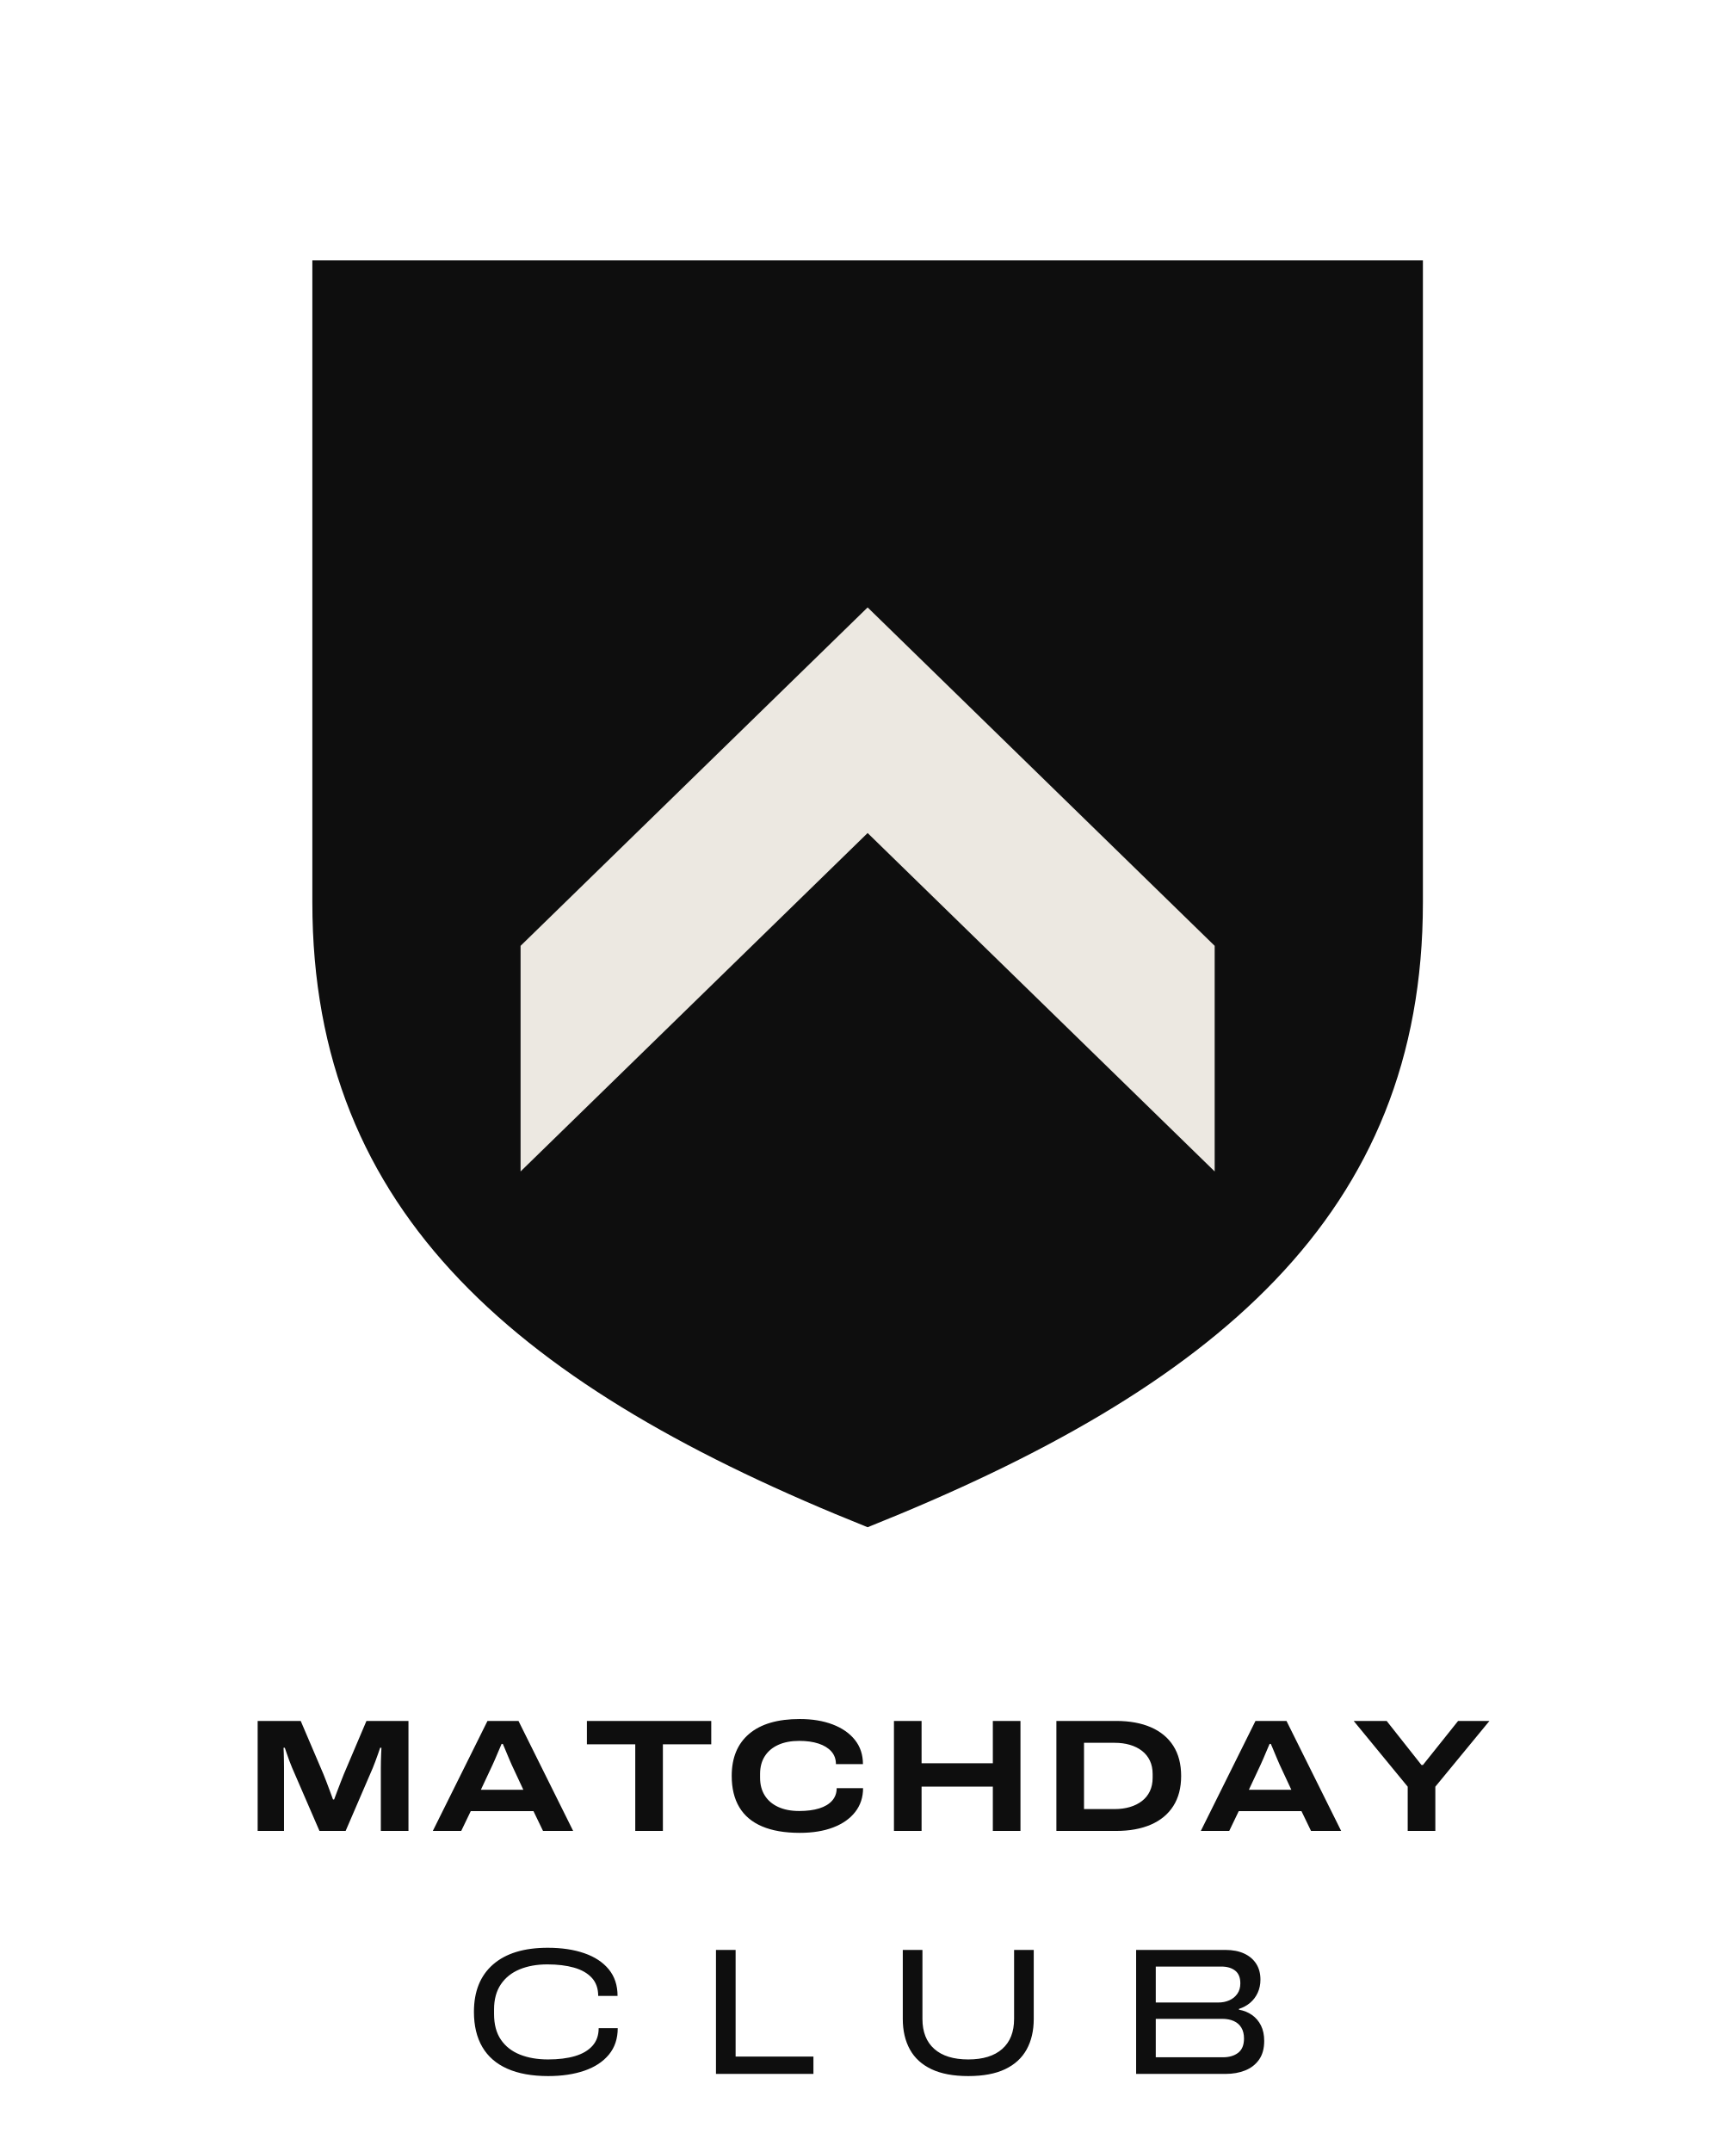
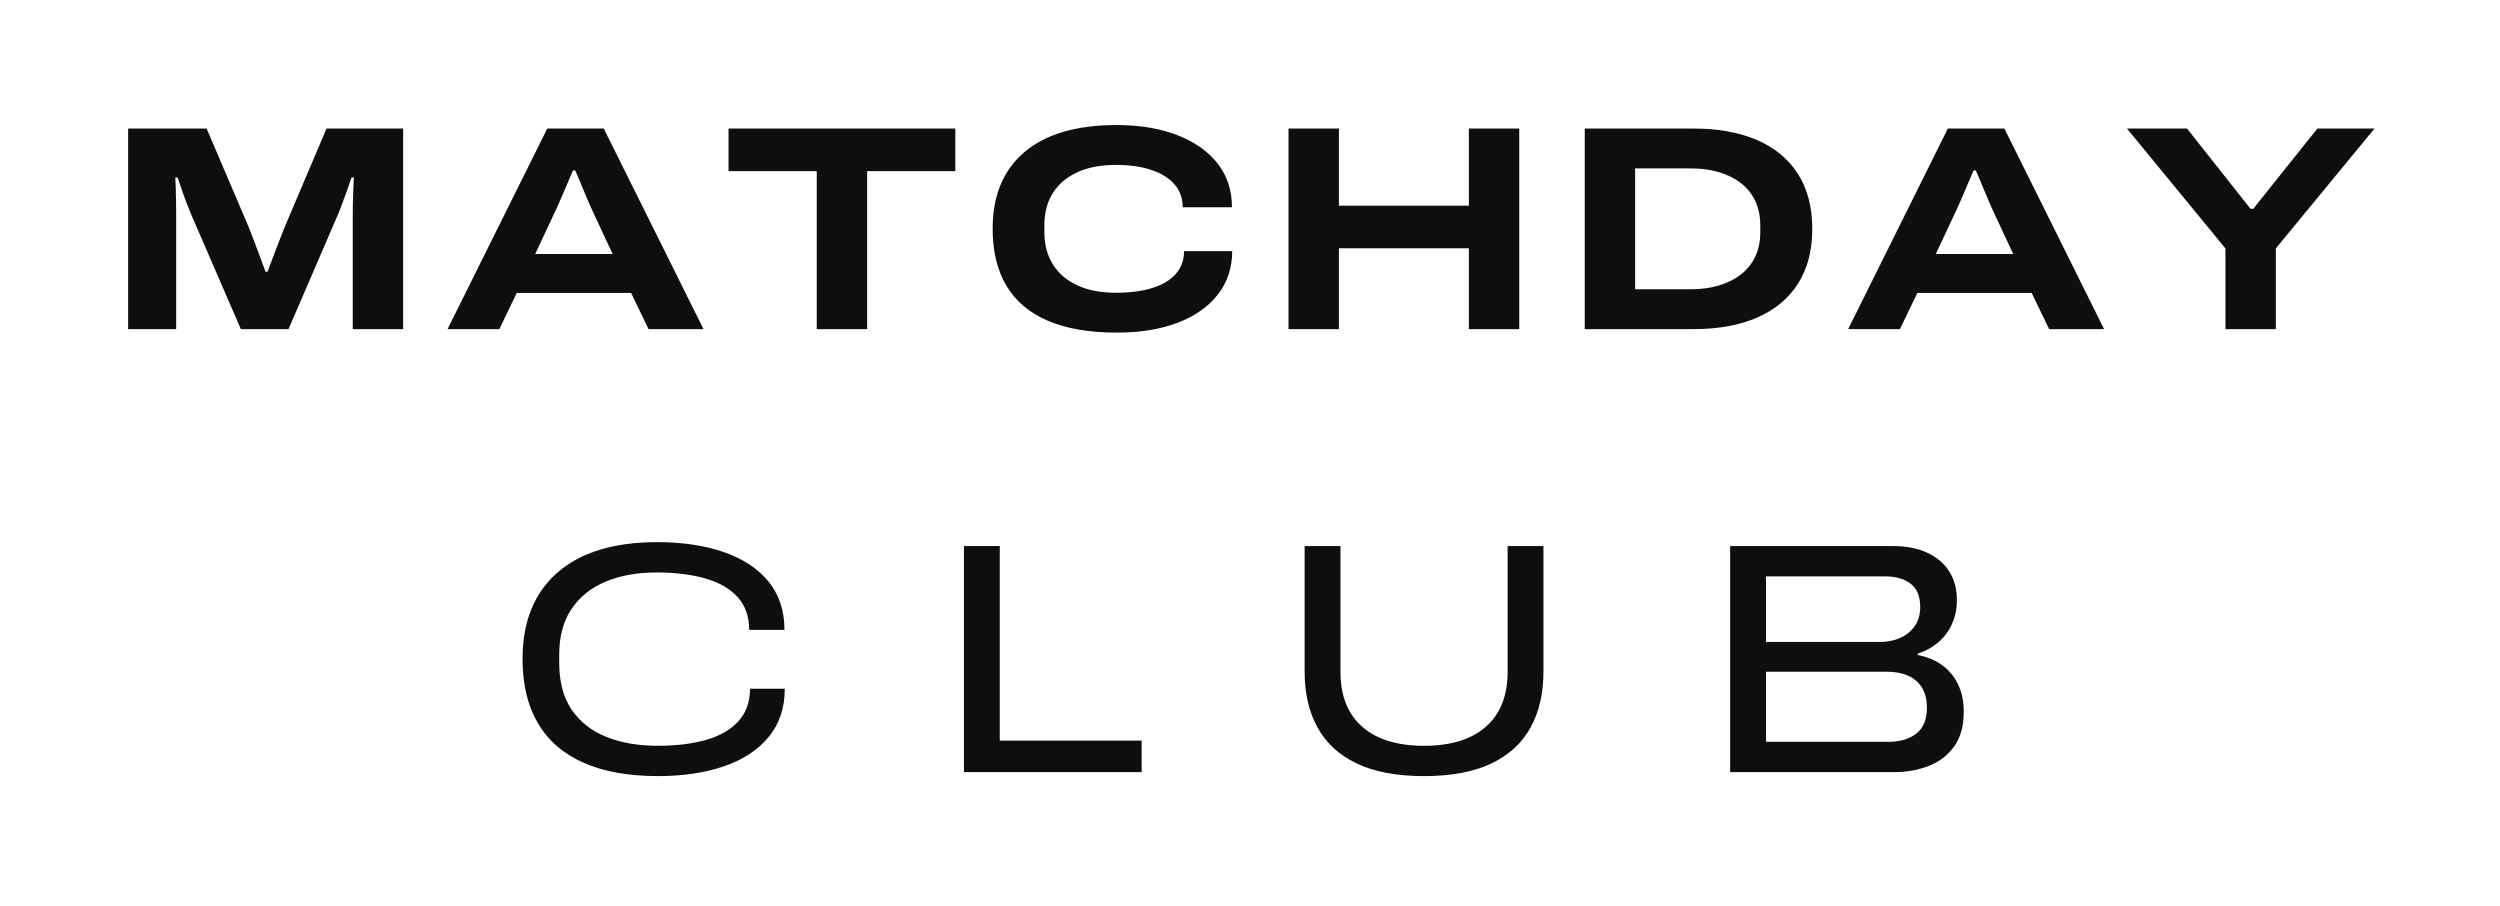
- <svg xmlns="http://www.w3.org/2000/svg" viewBox="0 0 1000 1240" role="img" aria-label="Matchday Club corporate logo">
-   <g fill="#0E0E0E">
-     <path d="M180 150 L820 150 L820 520 C820 700 700 800 500 880 C300 800 180 700 180 520 Z" />
-   </g>
-   <path d="M500 350 L700 545 L700 675 L500 480 L300 675 L300 545 Z" fill="#ECE8E1" />
+ <svg xmlns="http://www.w3.org/2000/svg" viewBox="108 951 790 286" role="img" aria-label="Matchday Club wordmark">
  <g fill="#0E0E0E">
    <path d="M148.485 1055.0V991.621H173.297L186.333 1022.152Q186.999 1023.728 187.989 1026.336Q188.98 1028.944 190.032 1031.769Q191.085 1034.594 191.907 1036.872H192.552Q193.302 1034.831 194.319 1032.144Q195.335 1029.458 196.372 1026.793Q197.408 1024.129 198.146 1022.296L211.182 991.621H235.393V1055.0H219.47V1018.672Q219.47 1016.943 219.516 1014.826Q219.562 1012.709 219.654 1010.648Q219.746 1008.587 219.819 1007.083H219.081Q218.58 1008.627 217.812 1010.754Q217.044 1012.881 216.276 1014.989Q215.508 1017.096 214.843 1018.672L199.18 1055.0H184.108L168.373 1018.672Q167.503 1016.586 166.679 1014.403Q165.855 1012.22 165.226 1010.281Q164.596 1008.342 164.135 1007.083H163.397Q163.489 1008.27 163.535 1010.209Q163.582 1012.148 163.628 1014.331Q163.674 1016.514 163.674 1018.672V1055.0Z M249.427 1055.0 280.932 991.621H298.799L330.304 1055.0H312.938L307.424 1043.576H271.292L265.799 1055.0ZM277.127 1031.27H301.59L294.854 1016.819Q294.433 1015.865 293.647 1014.042Q292.861 1012.22 292.055 1010.255Q291.249 1008.29 290.597 1006.758Q289.946 1005.227 289.773 1004.874H289.056Q288.286 1006.658 287.295 1008.976Q286.305 1011.293 285.397 1013.447Q284.488 1015.6 283.863 1016.891Z M366.091 1055.0V1005.082H338.223V991.621H409.882V1005.082H382.014V1055.0Z M460.923 1056.107Q447.903 1056.107 439.154 1052.372Q430.404 1048.636 426.04 1041.315Q421.675 1033.993 421.675 1023.275Q421.675 1007.576 431.735 999.046Q441.796 990.515 460.891 990.515Q471.669 990.515 479.881 993.648Q488.093 996.782 492.698 1002.59Q497.303 1008.398 497.303 1016.494H481.737Q481.737 1012.164 479.079 1009.184Q476.42 1006.205 471.689 1004.657Q466.957 1003.11 460.594 1003.11Q453.537 1003.11 448.482 1005.411Q443.428 1007.713 440.728 1011.959Q438.027 1016.205 438.027 1022.076V1024.381Q438.027 1030.284 440.728 1034.576Q443.428 1038.869 448.488 1041.19Q453.549 1043.512 460.566 1043.512Q467.266 1043.512 472.084 1042.02Q476.902 1040.529 479.534 1037.569Q482.166 1034.61 482.166 1030.352H497.376Q497.376 1038.243 492.867 1044.041Q488.358 1049.839 480.182 1052.973Q472.006 1056.107 460.923 1056.107Z M515.171 1055.0V991.621H531.094V1016.001H572.158V991.621H588.081V1055.0H572.158V1029.462H531.094V1055.0Z M608.779 1055.0V991.621H643.215Q654.876 991.621 663.272 995.274Q671.669 998.927 676.172 1005.992Q680.675 1013.058 680.675 1023.347Q680.675 1033.564 676.172 1040.629Q671.669 1047.694 663.272 1051.347Q654.876 1055.0 643.215 1055.0ZM624.702 1042.405H642.337Q647.129 1042.405 651.127 1041.226Q655.124 1040.047 658.075 1037.776Q661.027 1035.504 662.639 1032.134Q664.25 1028.764 664.25 1024.361V1022.22Q664.25 1017.817 662.639 1014.457Q661.027 1011.097 658.075 1008.825Q655.124 1006.554 651.127 1005.385Q647.129 1004.216 642.337 1004.216H624.702Z M692.014 1055.0 723.519 991.621H741.387L772.892 1055.0H755.525L750.012 1043.576H713.88L708.386 1055.0ZM719.714 1031.27H744.177L737.441 1016.819Q737.02 1015.865 736.234 1014.042Q735.448 1012.22 734.642 1010.255Q733.836 1008.29 733.185 1006.758Q732.533 1005.227 732.361 1004.874H731.643Q730.873 1006.658 729.883 1008.976Q728.892 1011.293 727.984 1013.447Q727.076 1015.6 726.45 1016.891Z M811.241 1055.0V1029.502L780.113 991.621H799.116L819.16 1016.987H820.023L840.284 991.621H858.344L827.164 1029.502V1055.0Z" />
    <path d="M315.92 1196.249Q301.935 1196.249 292.37 1192.011Q282.804 1187.773 277.961 1179.501Q273.119 1171.228 273.119 1159.254Q273.119 1141.565 284.141 1131.941Q295.164 1122.316 315.673 1122.316Q327.6 1122.316 336.665 1125.439Q345.73 1128.562 350.809 1134.726Q355.887 1140.89 355.887 1150.047H344.734Q344.734 1143.649 341.055 1139.638Q337.375 1135.626 330.791 1133.761Q324.208 1131.897 315.456 1131.897Q306.367 1131.897 299.444 1134.765Q292.52 1137.634 288.617 1143.417Q284.713 1149.2 284.713 1157.901V1160.455Q284.713 1169.499 288.665 1175.287Q292.616 1181.074 299.639 1183.871Q306.663 1186.668 315.847 1186.668Q324.768 1186.668 331.284 1184.759Q337.799 1182.851 341.403 1178.84Q345.007 1174.828 345.007 1168.63H355.991Q355.991 1177.722 350.893 1183.886Q345.794 1190.051 336.781 1193.15Q327.768 1196.249 315.92 1196.249Z M412.604 1195.0V1123.565H423.926V1185.025H468.766V1195.0Z M557.997 1196.249Q545.148 1196.249 536.786 1192.278Q528.424 1188.307 524.345 1180.898Q520.266 1173.49 520.266 1163.323V1123.565H531.588V1163.312Q531.588 1174.569 538.424 1180.619Q545.261 1186.668 557.997 1186.668Q570.734 1186.668 577.57 1180.619Q584.407 1174.569 584.407 1163.312V1123.565H595.729V1163.323Q595.729 1173.49 591.649 1180.898Q587.57 1188.307 579.236 1192.278Q570.903 1196.249 557.997 1196.249Z M654.731 1195.0V1123.565H706.254Q712.455 1123.565 716.957 1125.634Q721.459 1127.704 723.917 1131.515Q726.375 1135.325 726.375 1140.68Q726.375 1144.785 724.814 1148.211Q723.253 1151.636 720.481 1153.993Q717.708 1156.349 713.996 1157.542V1158.006Q718.236 1158.742 721.525 1161.06Q724.814 1163.377 726.679 1167.11Q728.543 1170.843 728.543 1176.004Q728.543 1182.615 725.554 1186.818Q722.564 1191.021 717.55 1193.01Q712.536 1195.0 706.397 1195.0ZM666.053 1185.419H704.749Q710.182 1185.419 713.541 1182.828Q716.901 1180.238 716.901 1174.6Q716.901 1170.877 715.366 1168.339Q713.832 1165.802 711.003 1164.537Q708.175 1163.273 704.364 1163.273H666.053ZM666.053 1153.86H702.111Q705.587 1153.86 708.454 1152.585Q711.321 1151.31 713.055 1148.842Q714.789 1146.375 714.789 1142.822Q714.789 1137.817 711.794 1135.481Q708.8 1133.146 703.787 1133.146H666.053Z" />
  </g>
</svg>
